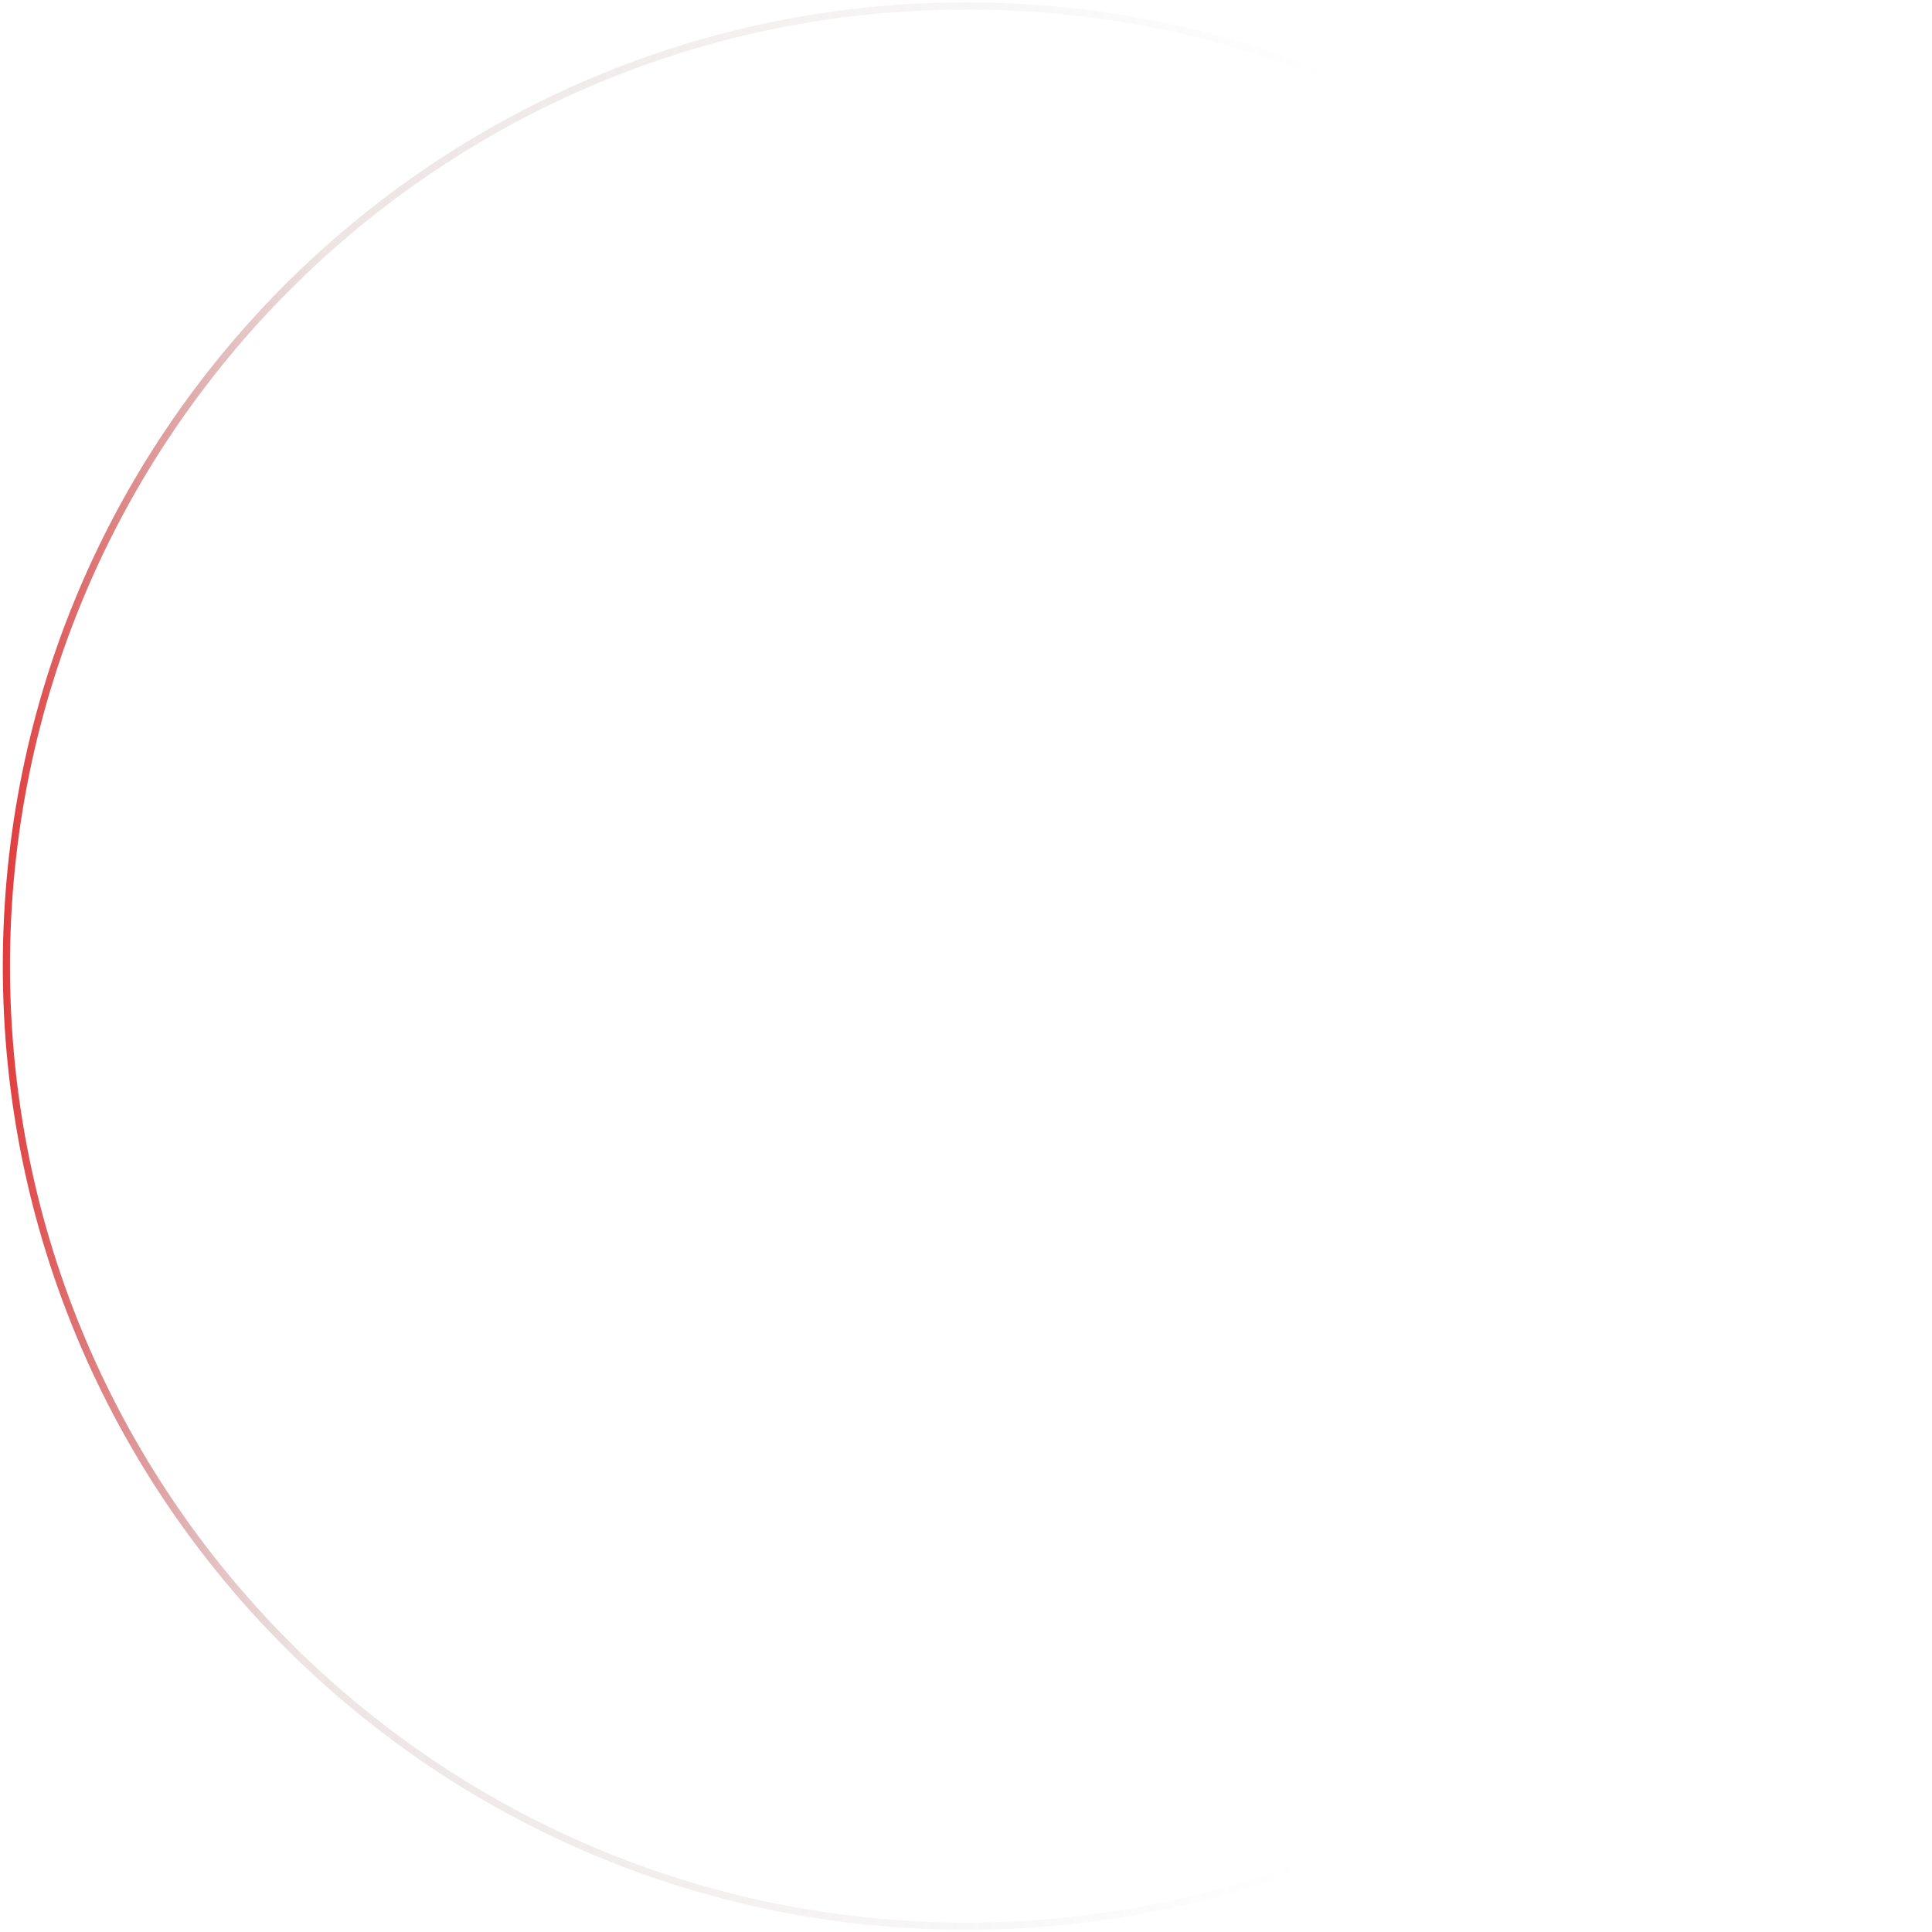
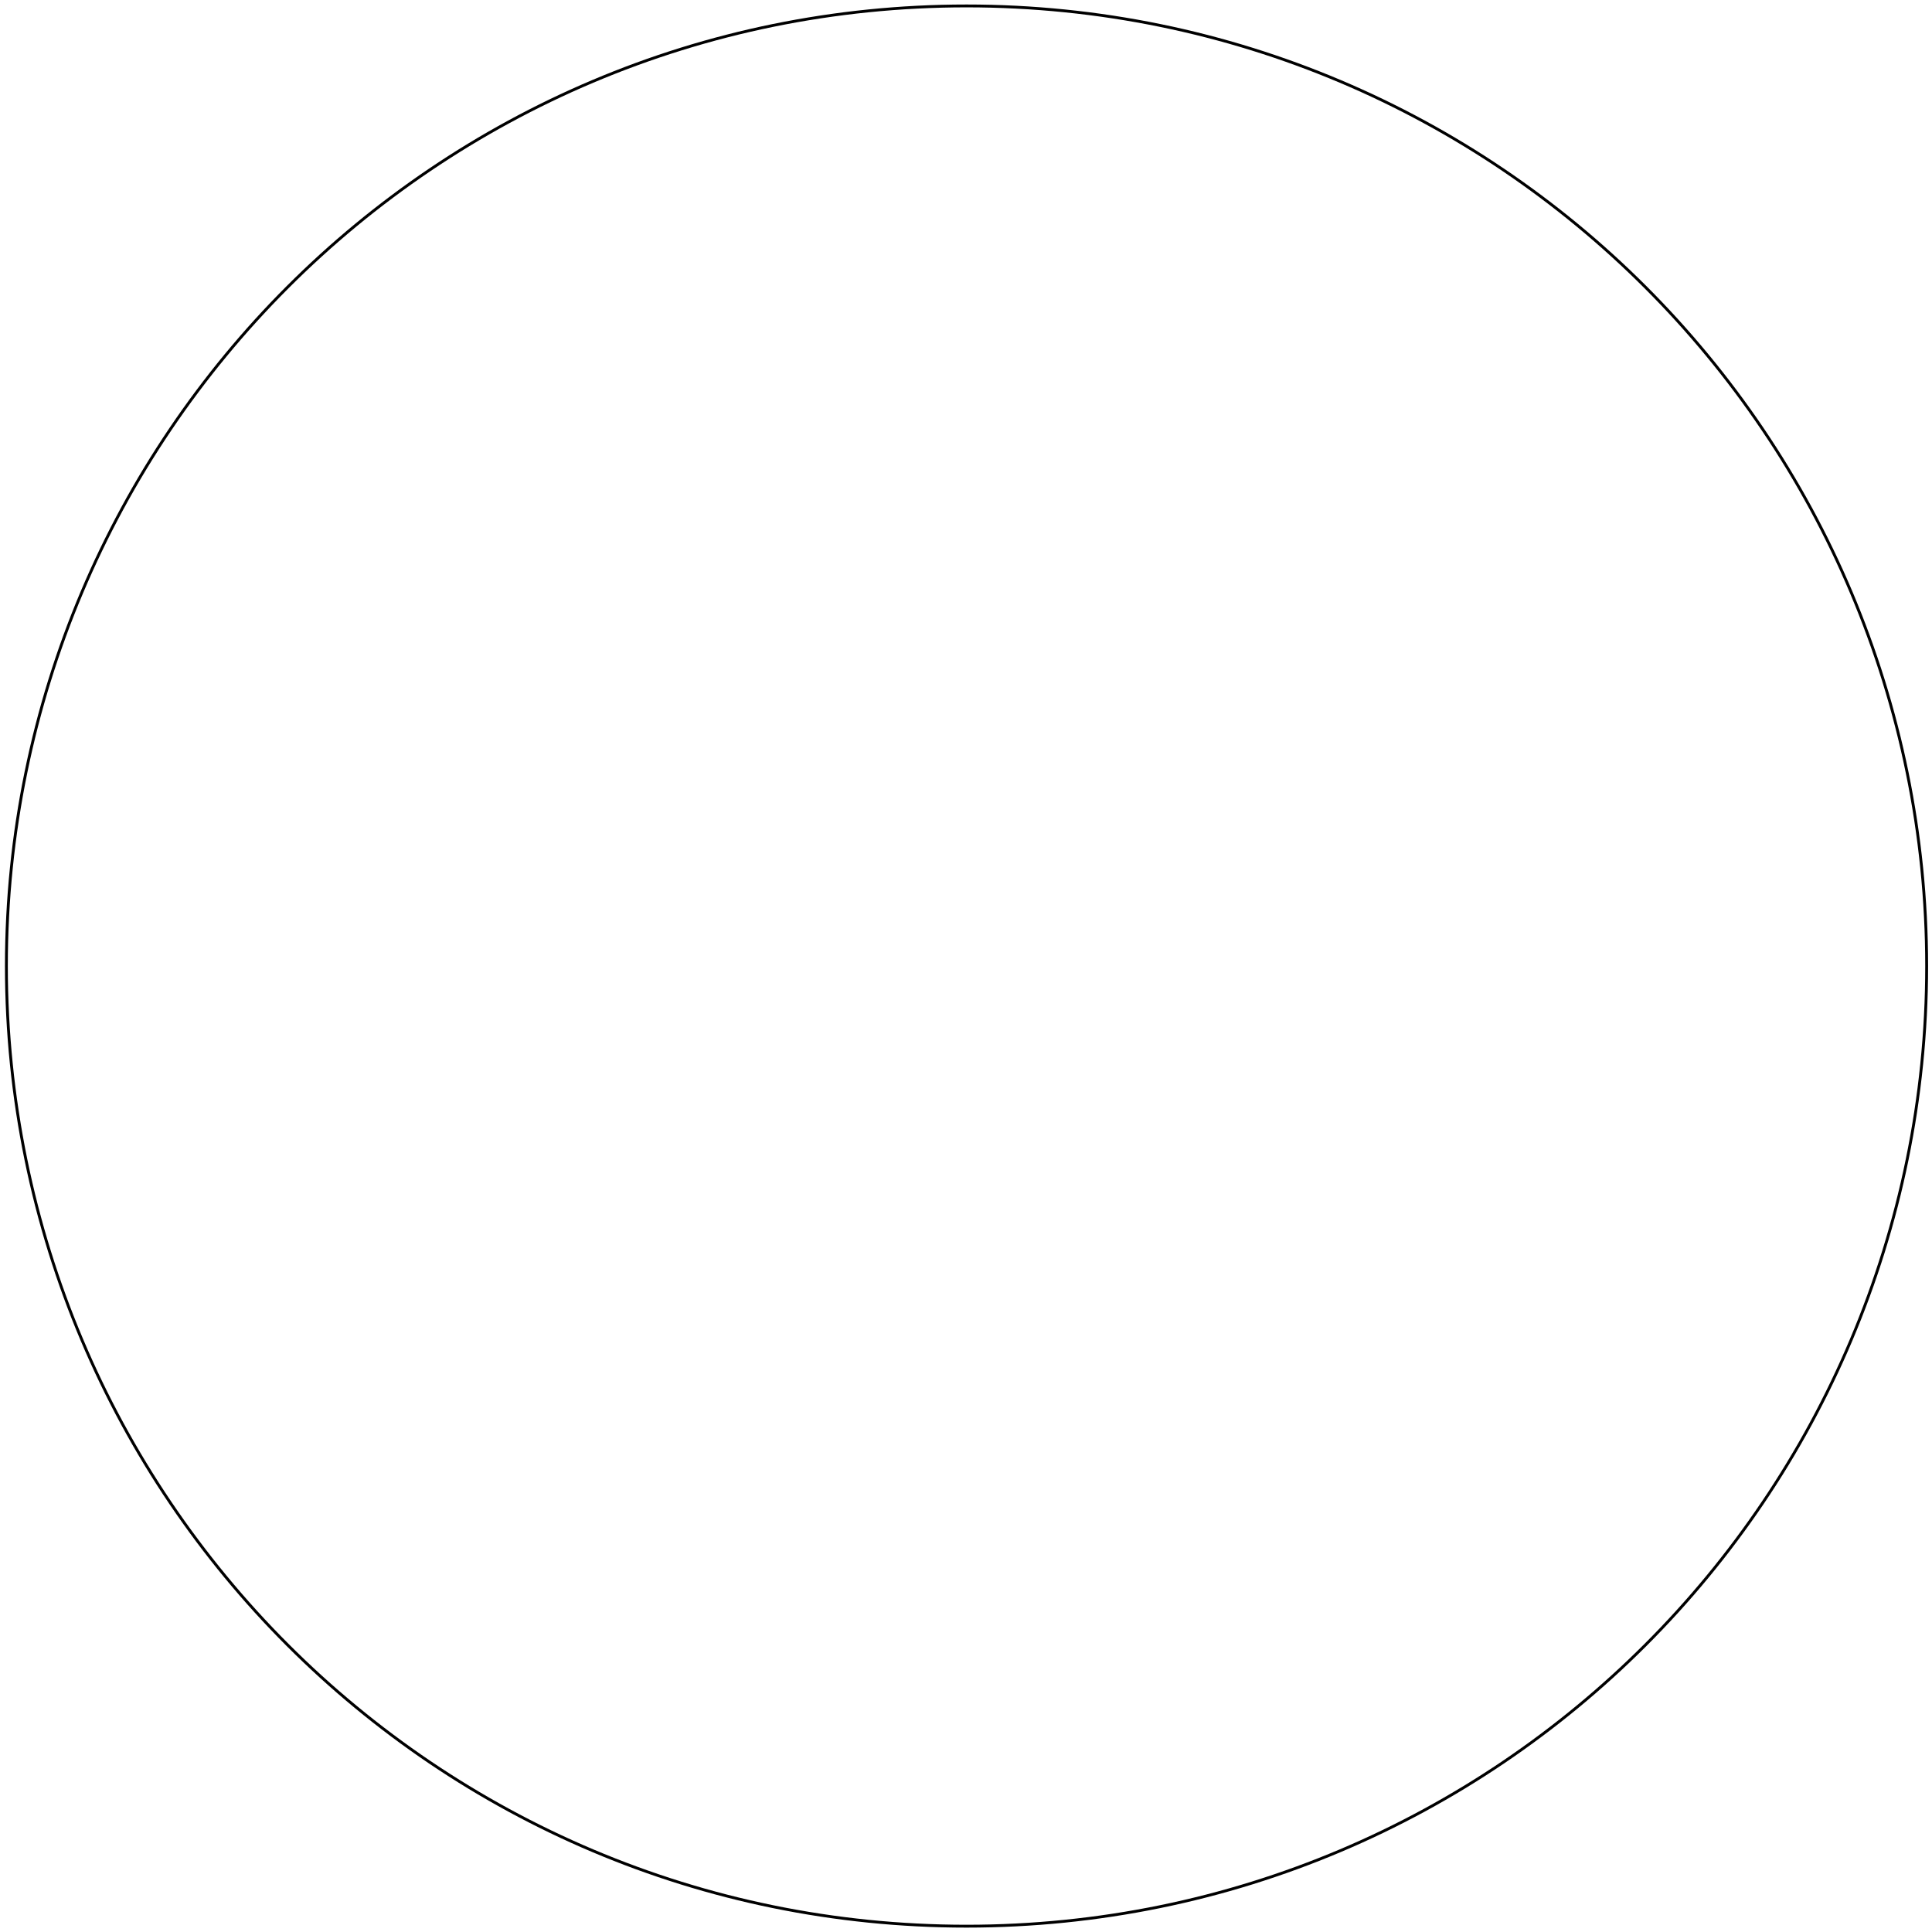
<svg xmlns="http://www.w3.org/2000/svg" width="676" height="676" viewBox="0 0 676 676" fill="none">
-   <circle cx="337.202" cy="337.202" r="335.946" transform="matrix(4.37114e-08 1 1 -4.37114e-08 0.982422 0.817139)" stroke="url(#paint0_linear_376_263)" stroke-width="2.513" />
+   <circle cx="337.202" cy="337.202" r="335.946" transform="matrix(4.37114e-08 1 1 -4.37114e-08 0.982422 0.817139)" stroke="url(#paint0_linear_376_263)" strokeWidth="2.513" />
  <defs>
    <linearGradient id="paint0_linear_376_263" x1="337.202" y1="0" x2="344.316" y2="457.666" gradientUnits="userSpaceOnUse">
-       <stop stop-color="#E13B3B" />
-       <stop offset="0.237" stop-color="#B58C8C" stop-opacity="0.237" />
-       <stop offset="1" stop-color="#9E9E9E" stop-opacity="0" />
-       <stop offset="1" stop-color="#D61D1D" stop-opacity="0" />
+       <stop stopColor="#E13B3B" />
+       <stop offset="0.237" stopColor="#B58C8C" stopOpacity="0.237" />
+       <stop offset="1" stopColor="#9E9E9E" stopOpacity="0" />
+       <stop offset="1" stopColor="#D61D1D" stopOpacity="0" />
    </linearGradient>
  </defs>
</svg>
